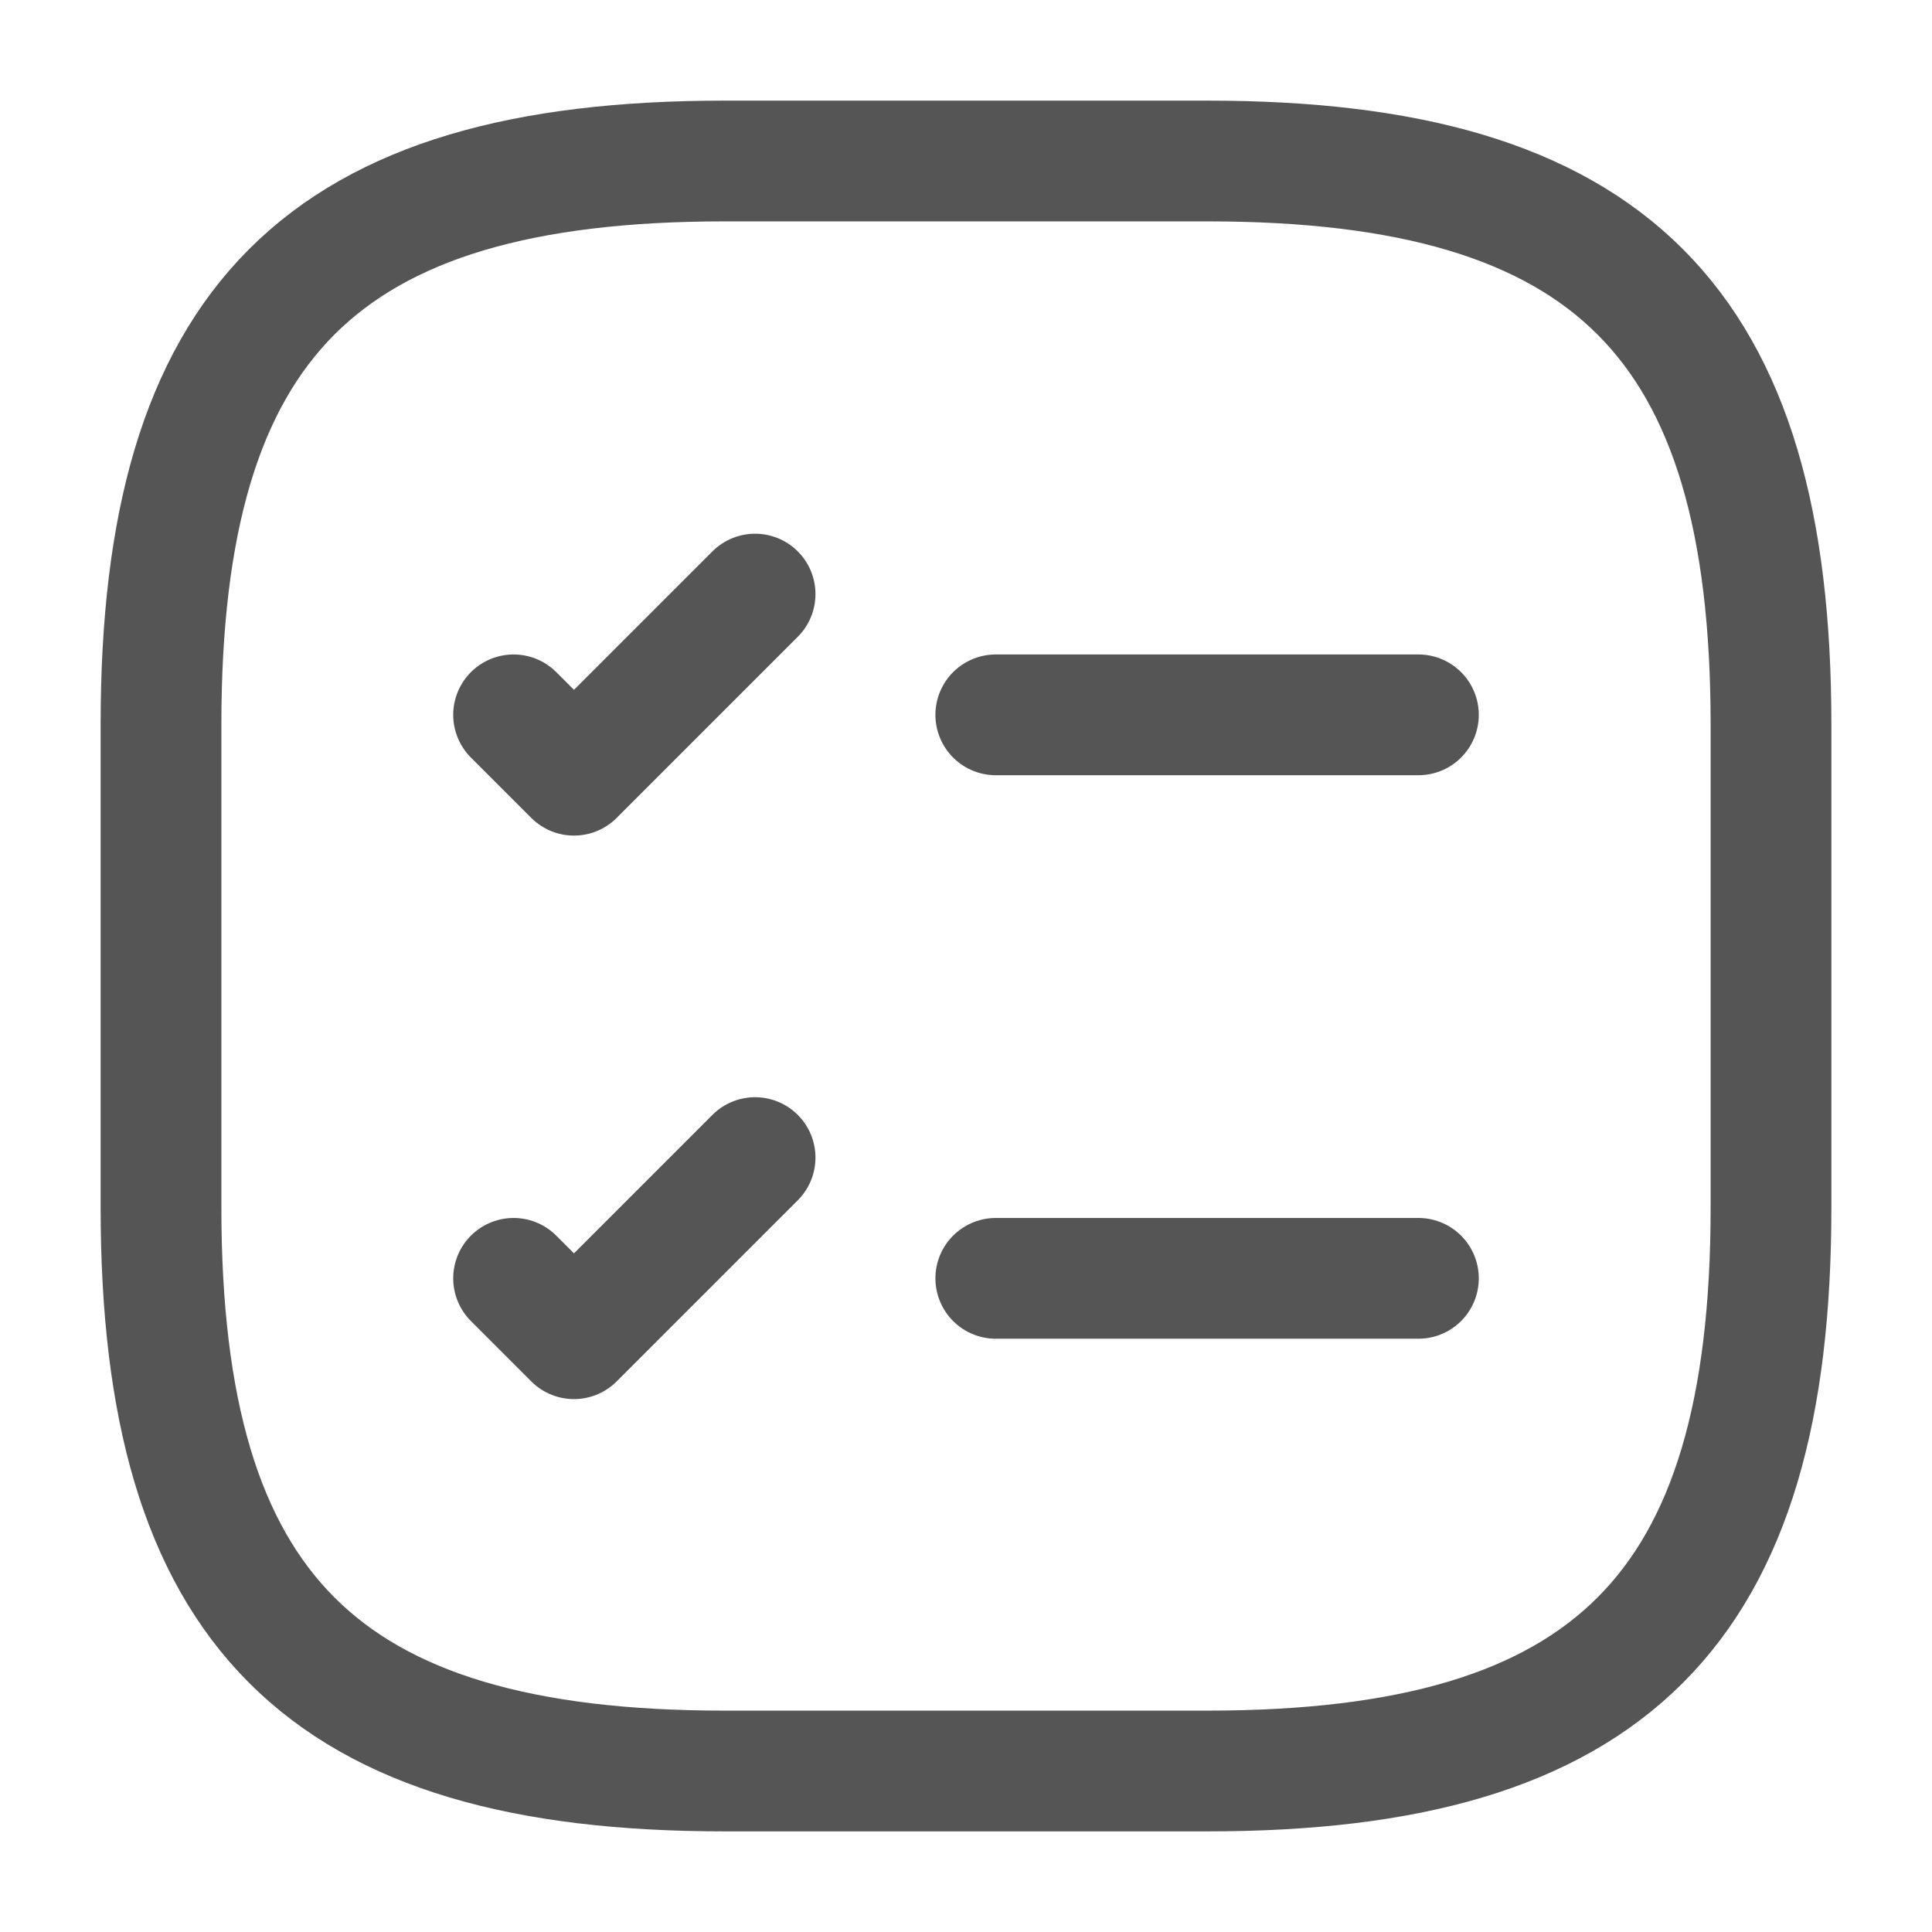
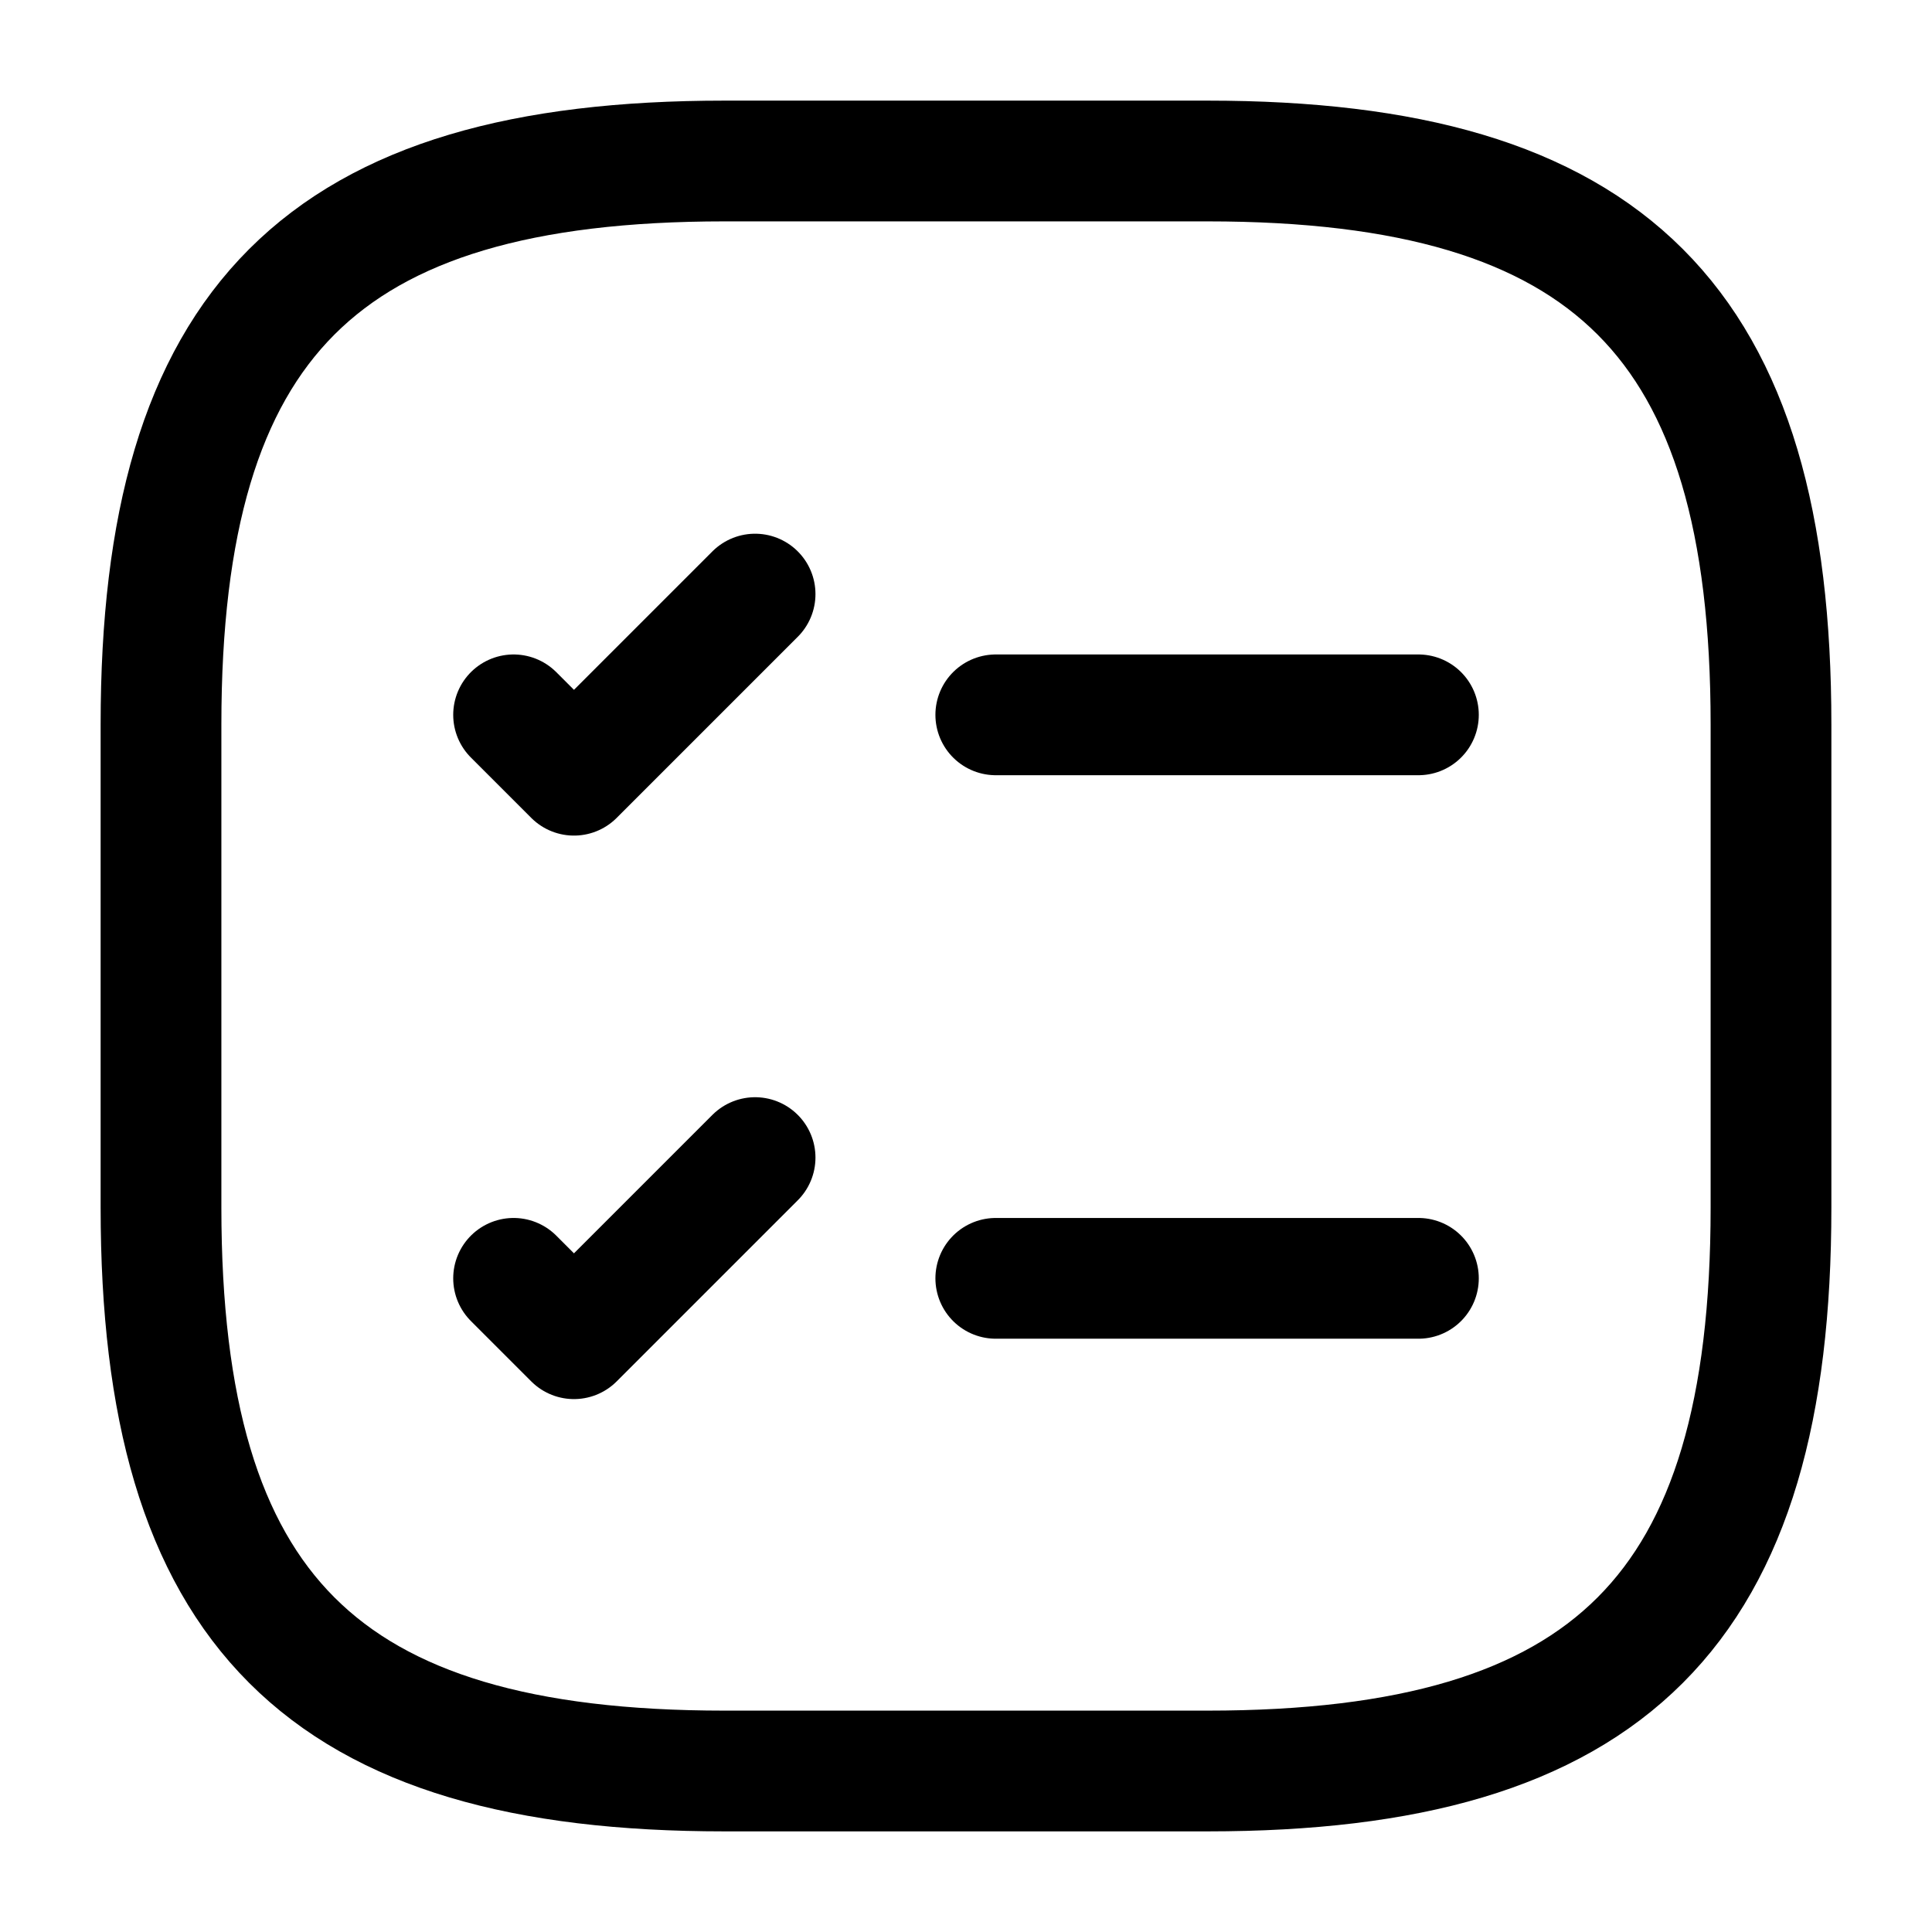
<svg xmlns="http://www.w3.org/2000/svg" width="32" height="32" viewBox="0 0 24 24" fill="none">
-   <path d="M12.37 8.88h5.25M6.38 8.88l.75.75 2.25-2.25M12.37 15.88h5.25M6.38 15.88l.75.75 2.25-2.25" stroke="#555555" stroke-width="1.5" stroke-linecap="round" stroke-linejoin="round" />
-   <path d="M9 22h6c5 0 7-2 7-7V9c0-5-2-7-7-7H9C4 2 2 4 2 9v6c0 5 2 7 7 7Z" stroke="#555555" stroke-width="1.5" stroke-linecap="round" stroke-linejoin="round" />
+   <path d="M12.37 8.88h5.25M6.38 8.88l.75.75 2.25-2.25M12.37 15.88h5.25M6.38 15.88l.75.75 2.25-2.25" stroke="currentColor" stroke-width="1.5" stroke-linecap="round" stroke-linejoin="round" />
+   <path d="M9 22h6c5 0 7-2 7-7V9c0-5-2-7-7-7H9C4 2 2 4 2 9v6c0 5 2 7 7 7Z" stroke="currentColor" stroke-width="1.5" stroke-linecap="round" stroke-linejoin="round" />
</svg>
